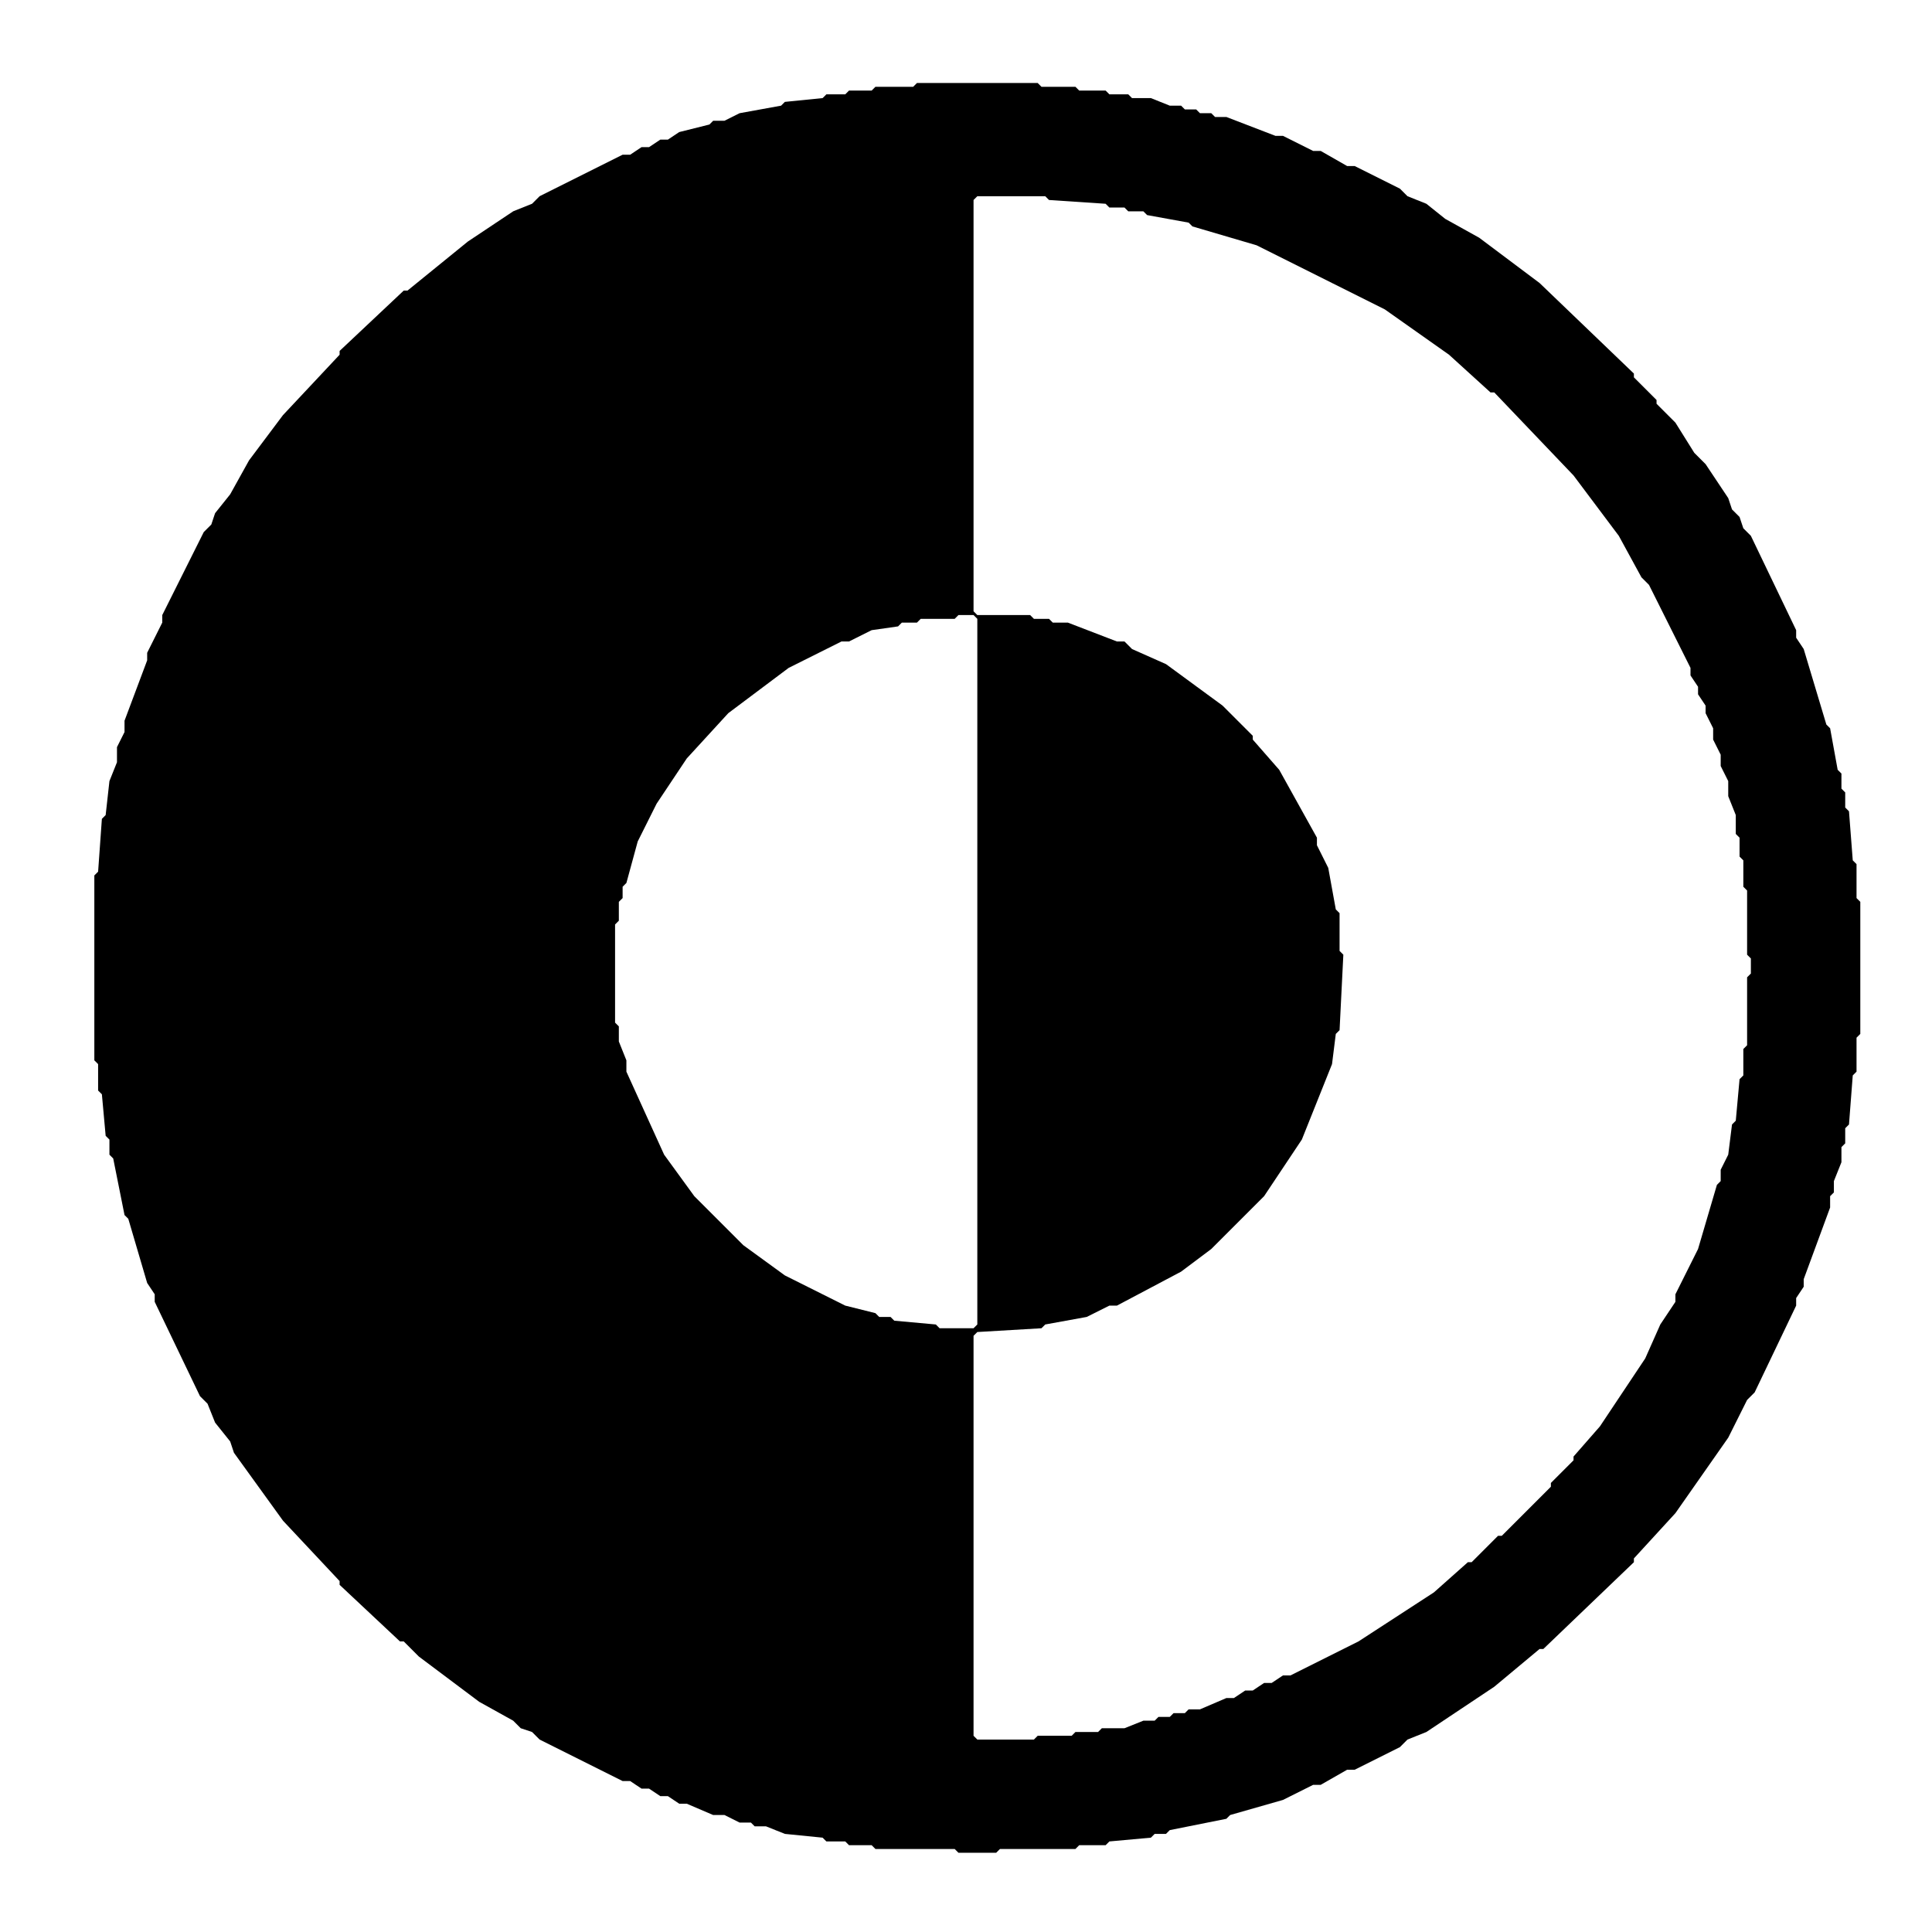
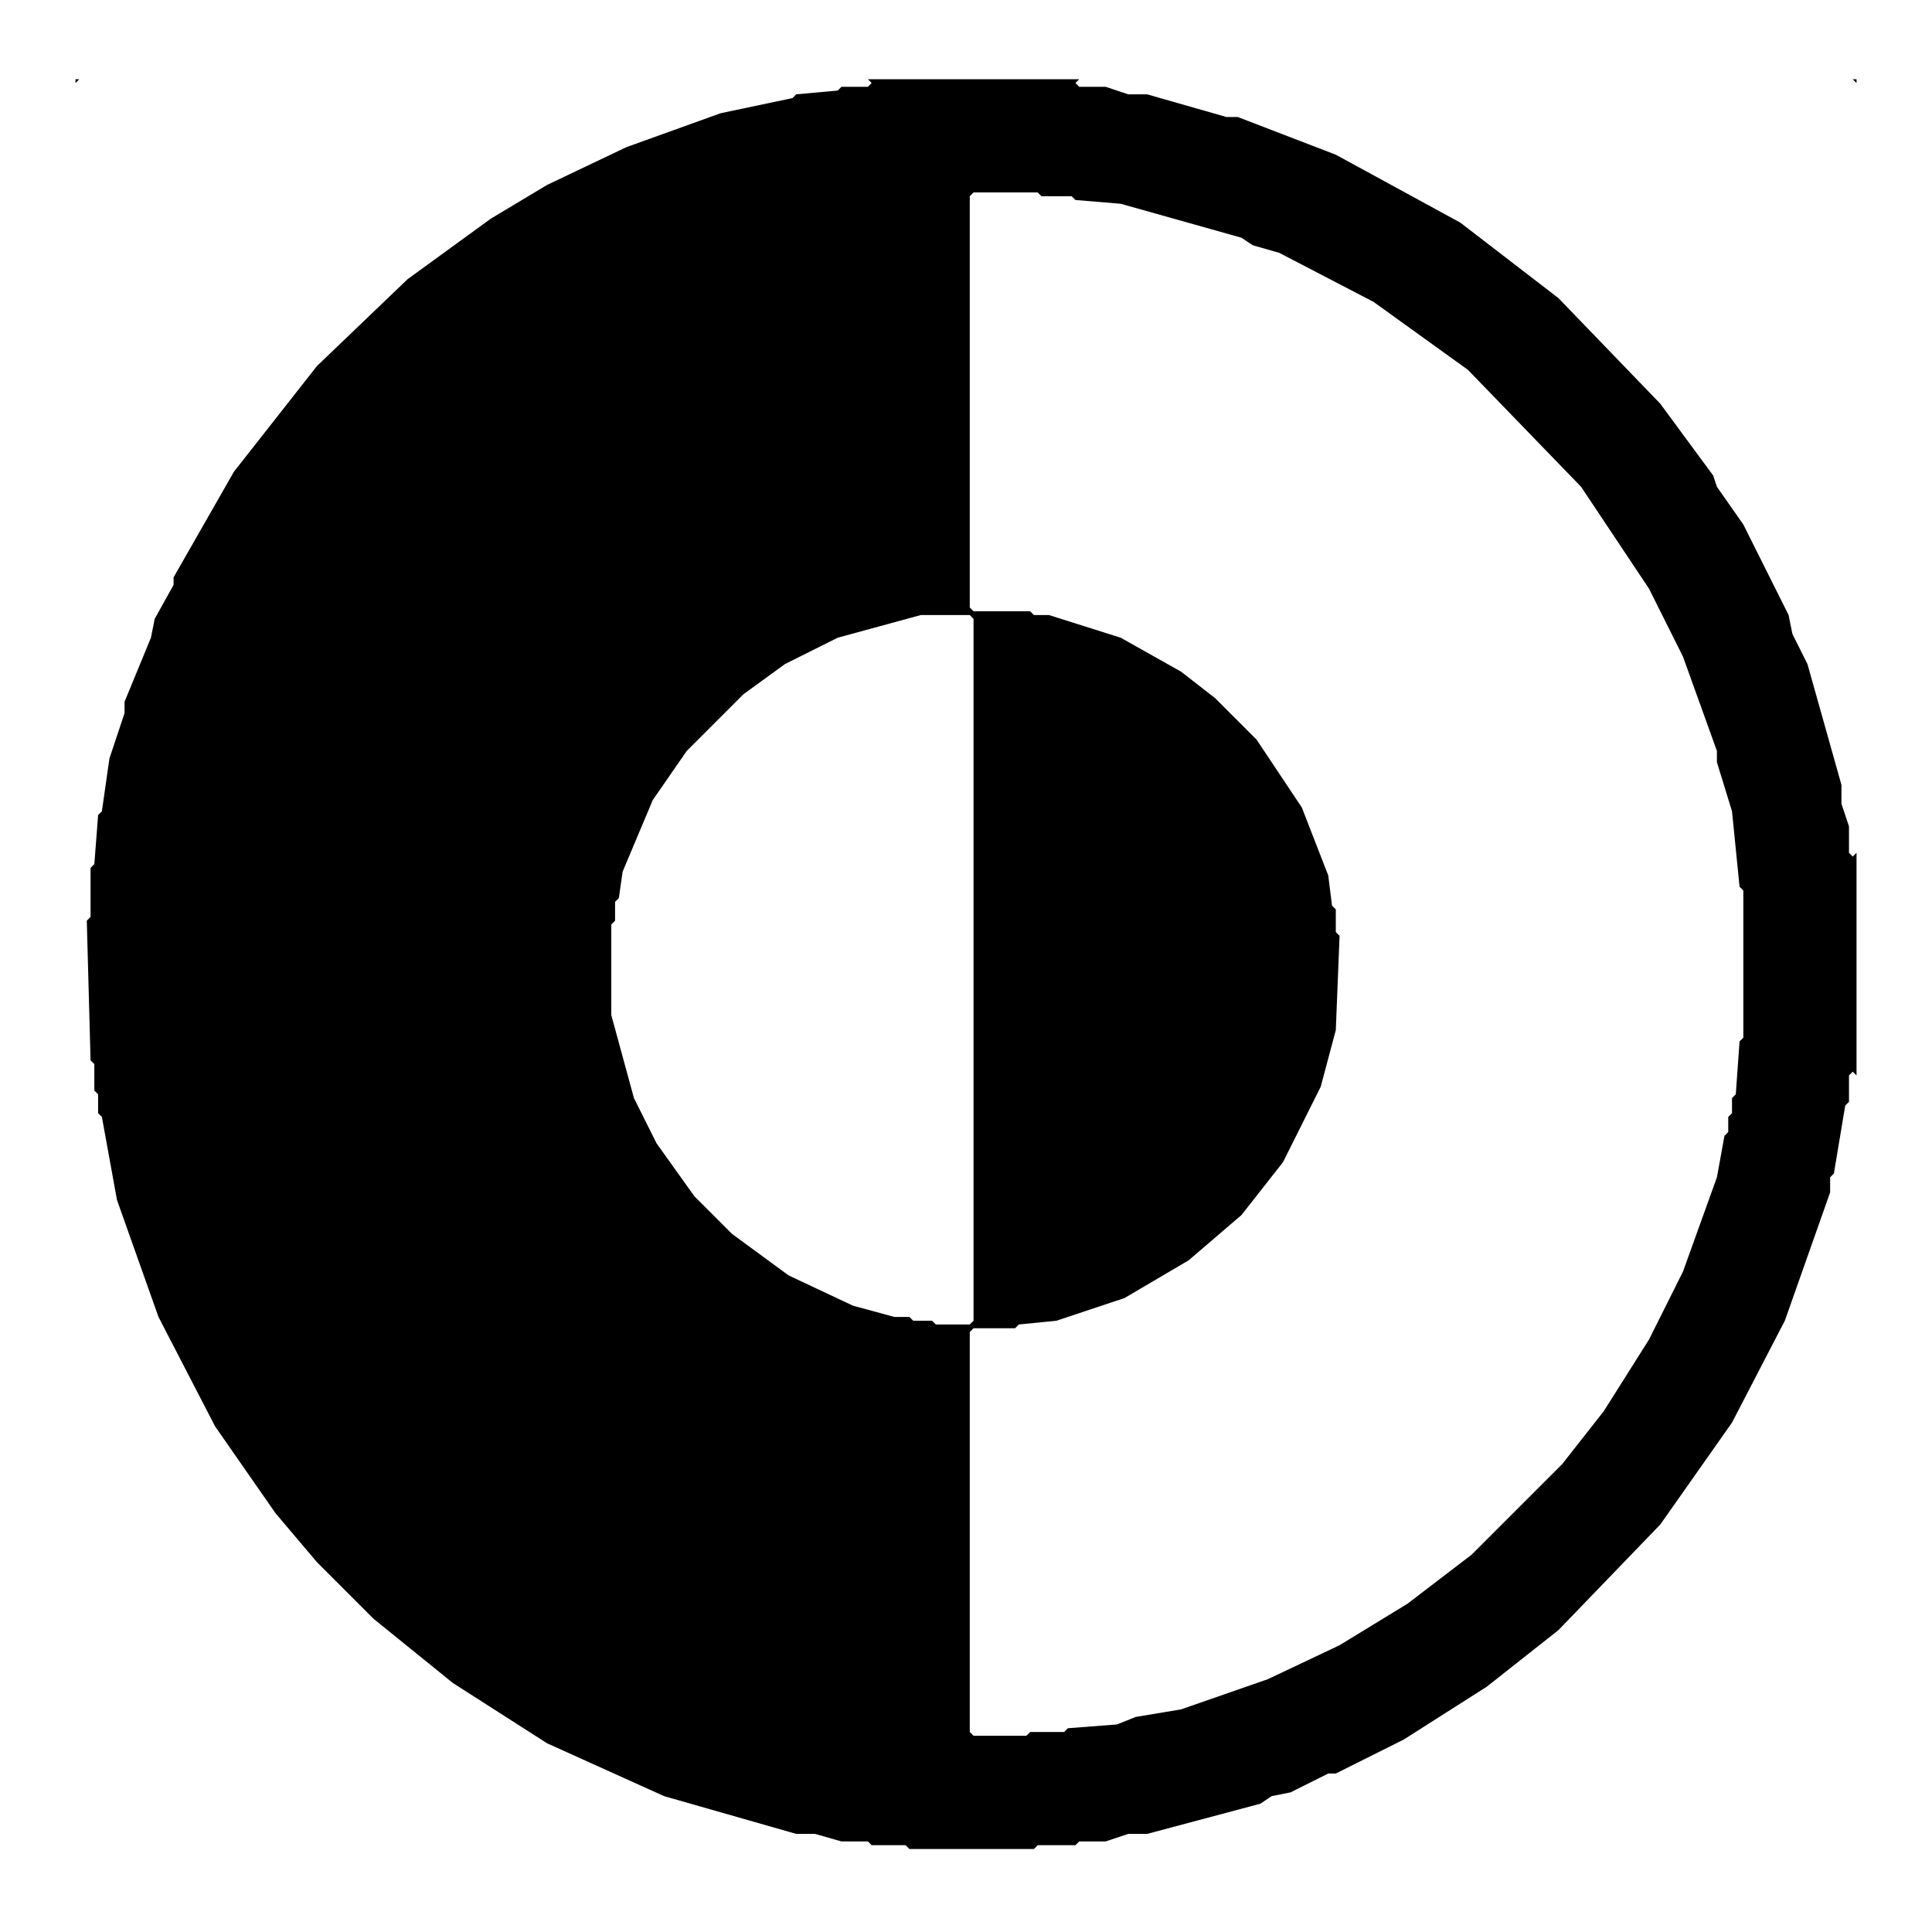
<svg xmlns="http://www.w3.org/2000/svg" width="512" height="512" viewBox="0 0 512 512">
-   <path d="M254 163 L258 163 L259 164 L259 351 L258 352 L249 352 L248 351 L237 350 L236 349 L233 349 L232 348 L224 346 L208 338 L197 330 L184 317 L176 306 L166 284 L166 281 L164 276 L164 272 L163 271 L163 245 L164 244 L164 239 L165 238 L165 235 L166 234 L169 223 L174 213 L182 201 L193 189 L209 177 L223 170 L225 170 L231 167 L238 166 L239 165 L243 165 L244 164 L253 164 Z M259 52 L277 52 L278 53 L293 54 L294 55 L298 55 L299 56 L303 56 L304 57 L315 59 L316 60 L333 65 L367 82 L384 94 L395 104 L396 104 L417 126 L429 142 L435 153 L437 155 L448 177 L448 179 L450 182 L450 184 L452 187 L452 189 L454 193 L454 196 L456 200 L456 203 L458 207 L458 211 L460 216 L460 221 L461 222 L461 227 L462 228 L462 235 L463 236 L463 253 L464 254 L464 258 L463 259 L463 277 L462 278 L462 285 L461 286 L460 297 L459 298 L458 306 L456 310 L456 313 L455 314 L450 331 L444 343 L444 345 L440 351 L436 360 L424 378 L417 386 L417 387 L411 393 L411 394 L398 407 L397 407 L390 414 L389 414 L380 422 L360 435 L342 444 L340 444 L337 446 L335 446 L332 448 L330 448 L327 450 L325 450 L318 453 L315 453 L314 454 L311 454 L310 455 L307 455 L306 456 L303 456 L298 458 L292 458 L291 459 L285 459 L284 460 L275 460 L274 461 L259 461 L258 460 L258 354 L259 353 L276 352 L277 351 L288 349 L294 346 L296 346 L313 337 L321 331 L335 317 L345 302 L353 282 L354 274 L355 273 L356 253 L355 252 L355 242 L354 241 L352 230 L349 224 L349 222 L339 204 L332 196 L332 195 L324 187 L309 176 L300 172 L298 170 L296 170 L283 165 L279 165 L278 164 L274 164 L273 163 L259 163 L258 162 L258 53 Z M232 23 L231 24 L225 24 L224 25 L219 25 L218 26 L208 27 L207 28 L196 30 L192 32 L189 32 L188 33 L180 35 L177 37 L175 37 L172 39 L170 39 L167 41 L165 41 L143 52 L141 54 L136 56 L124 64 L108 77 L107 77 L90 93 L90 94 L75 110 L66 122 L61 131 L57 136 L56 139 L54 141 L43 163 L43 165 L39 173 L39 175 L33 191 L33 194 L31 198 L31 202 L29 207 L28 216 L27 217 L26 231 L25 232 L25 281 L26 282 L26 289 L27 290 L28 301 L29 302 L29 306 L30 307 L33 322 L34 323 L39 340 L41 343 L41 345 L53 370 L55 372 L57 377 L61 382 L62 385 L75 403 L90 419 L90 420 L106 435 L107 435 L111 439 L127 451 L136 456 L138 458 L141 459 L143 461 L165 472 L167 472 L170 474 L172 474 L175 476 L177 476 L180 478 L182 478 L189 481 L192 481 L196 483 L199 483 L200 484 L203 484 L208 486 L218 487 L219 488 L224 488 L225 489 L231 489 L232 490 L253 490 L254 491 L264 491 L265 490 L285 490 L286 489 L293 489 L294 488 L305 487 L306 486 L309 486 L310 485 L325 482 L326 481 L340 477 L348 473 L350 473 L357 469 L359 469 L371 463 L373 461 L378 459 L396 447 L408 437 L409 437 L433 414 L433 413 L444 401 L458 381 L463 371 L465 369 L476 346 L476 344 L478 341 L478 339 L485 320 L485 317 L486 316 L486 313 L488 308 L488 304 L489 303 L489 299 L490 298 L491 285 L492 284 L492 275 L493 274 L493 239 L492 238 L492 229 L491 228 L490 215 L489 214 L489 210 L488 209 L488 205 L487 204 L485 193 L484 192 L478 172 L476 169 L476 167 L464 142 L462 140 L461 137 L459 135 L458 132 L452 123 L449 120 L444 112 L439 107 L439 106 L433 100 L433 99 L408 75 L392 63 L383 58 L378 54 L373 52 L371 50 L359 44 L357 44 L350 40 L348 40 L340 36 L338 36 L325 31 L322 31 L321 30 L318 30 L317 29 L314 29 L313 28 L310 28 L305 26 L300 26 L299 25 L294 25 L293 24 L286 24 L285 23 L276 23 L275 22 L243 22 L242 23 Z" fill="#000000" fill-rule="evenodd" clip-rule="evenodd" />
+   <path d="M20,21 L20,489 L20,22 L21,21 L230,21 L231,22 L230,23 L223,23 L222,24 L211,25 L210,26 L191,30 L166,39 L145,49 L130,58 L108,74 L84,97 L62,125 L46,153 L46,155 L41,164 L40,169 L33,186 L33,189 L29,201 L27,215 L26,216 L25,229 L24,230 L24,243 L23,244 L24,281 L25,282 L25,289 L26,290 L26,295 L27,296 L31,318 L42,349 L57,378 L73,401 L84,414 L99,429 L120,446 L145,462 L176,476 L211,486 L216,486 L223,488 L230,488 L231,489 L240,489 L241,490 L274,490 L275,489 L285,489 L286,488 L293,488 L299,486 L304,486 L334,478 L337,476 L342,475 L352,470 L354,470 L372,461 L394,447 L413,432 L440,404 L459,377 L473,350 L485,316 L485,312 L486,311 L489,293 L490,292 L490,285 L491,284 L492,285 L492,489 L492,21Z M244,163 L257,163 L258,164 L258,350 L257,351 L248,351 L247,350 L242,350 L241,349 L237,349 L226,346 L209,338 L194,327 L184,317 L174,303 L168,291 L162,269 L162,245 L163,244 L163,239 L164,238 L165,231 L173,212 L182,199 L197,184 L208,176 L222,169Z M258,51 L275,51 L276,52 L284,52 L285,53 L297,54 L329,63 L332,65 L339,67 L364,80 L389,98 L419,129 L437,156 L446,174 L455,199 L455,202 L459,215 L461,235 L462,236 L462,275 L461,276 L460,290 L459,291 L459,295 L458,296 L458,300 L457,301 L455,312 L446,337 L437,355 L425,374 L414,388 L390,412 L373,425 L355,436 L336,445 L313,453 L301,455 L296,457 L283,458 L282,459 L273,459 L272,460 L258,460 L257,459 L257,353 L258,352 L269,352 L270,351 L280,350 L298,344 L315,334 L329,322 L340,308 L350,288 L354,273 L355,248 L354,247 L354,241 L353,240 L352,232 L345,214 L333,196 L322,185 L313,178 L297,169 L278,163 L274,163 L273,162 L258,162 L257,161 L257,52Z M285,22 L286,21 L491,21 L492,22 L492,226 L491,227 L490,226 L490,219 L488,213 L488,208 L479,176 L475,168 L474,163 L462,139 L455,129 L454,126 L440,107 L413,79 L387,59 L354,41 L328,31 L325,31 L304,25 L299,25 L293,23 L286,23Z" fill="#000000" fill-rule="evenodd" />
</svg>
